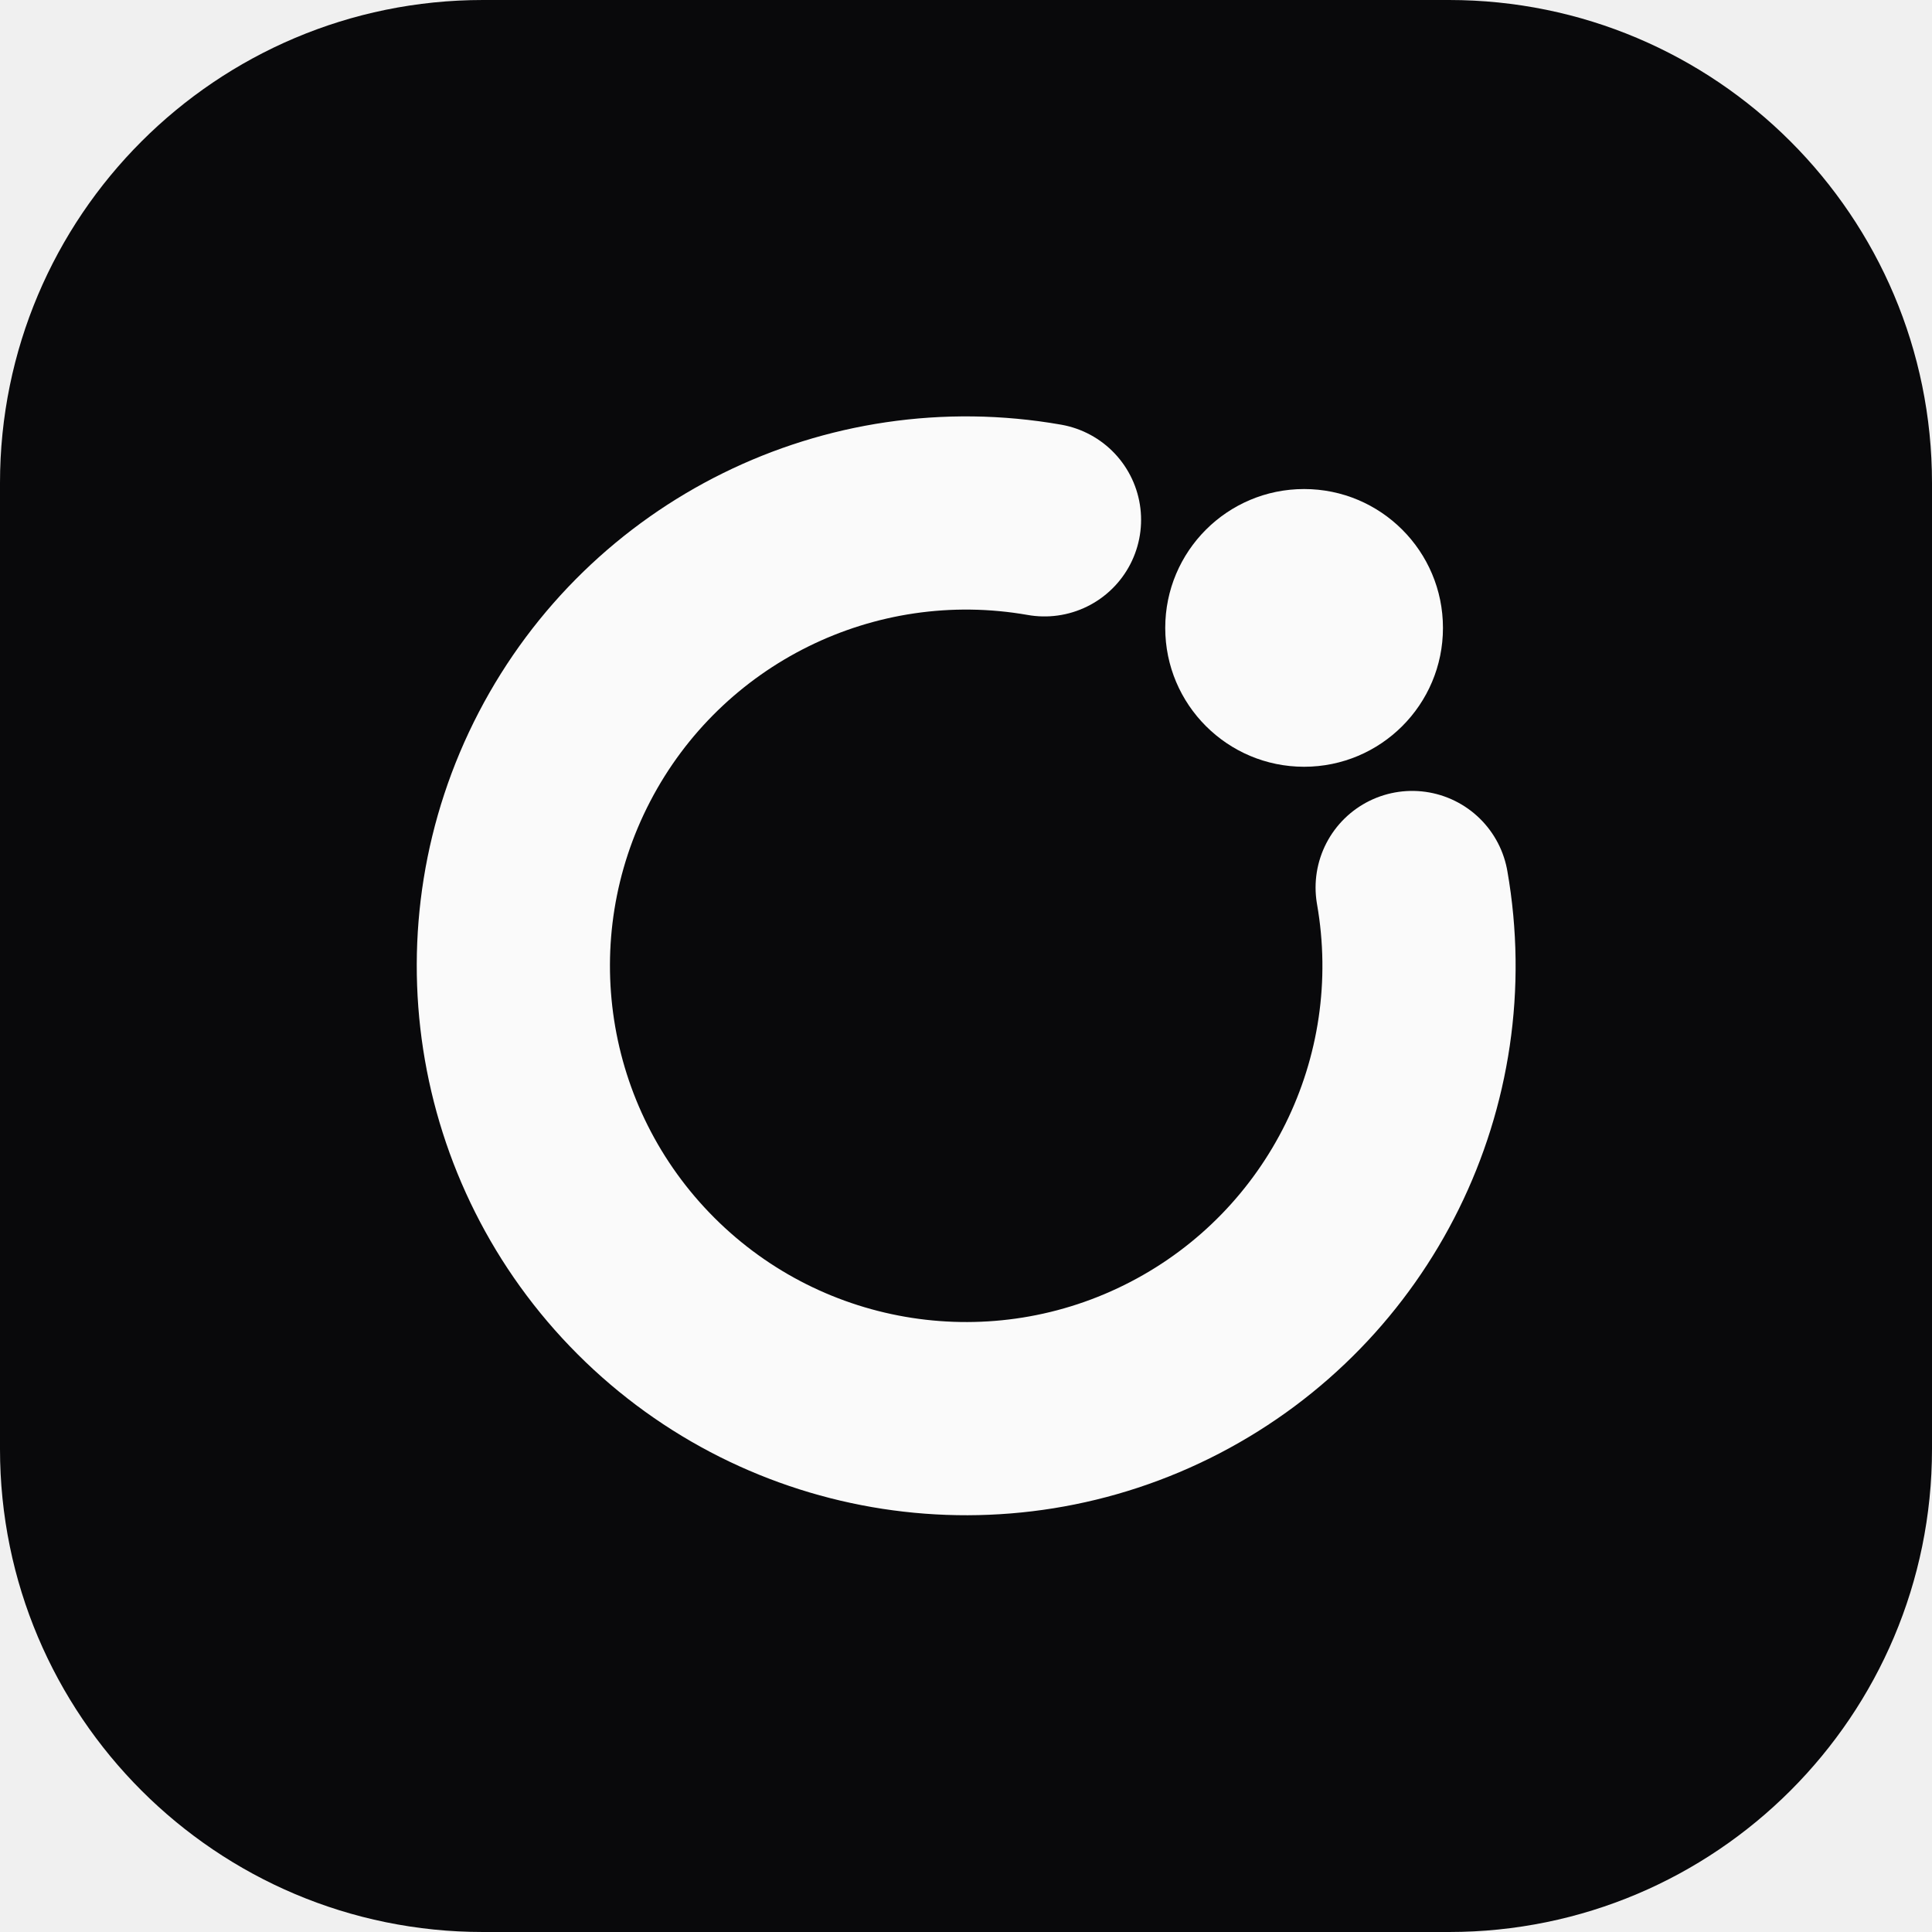
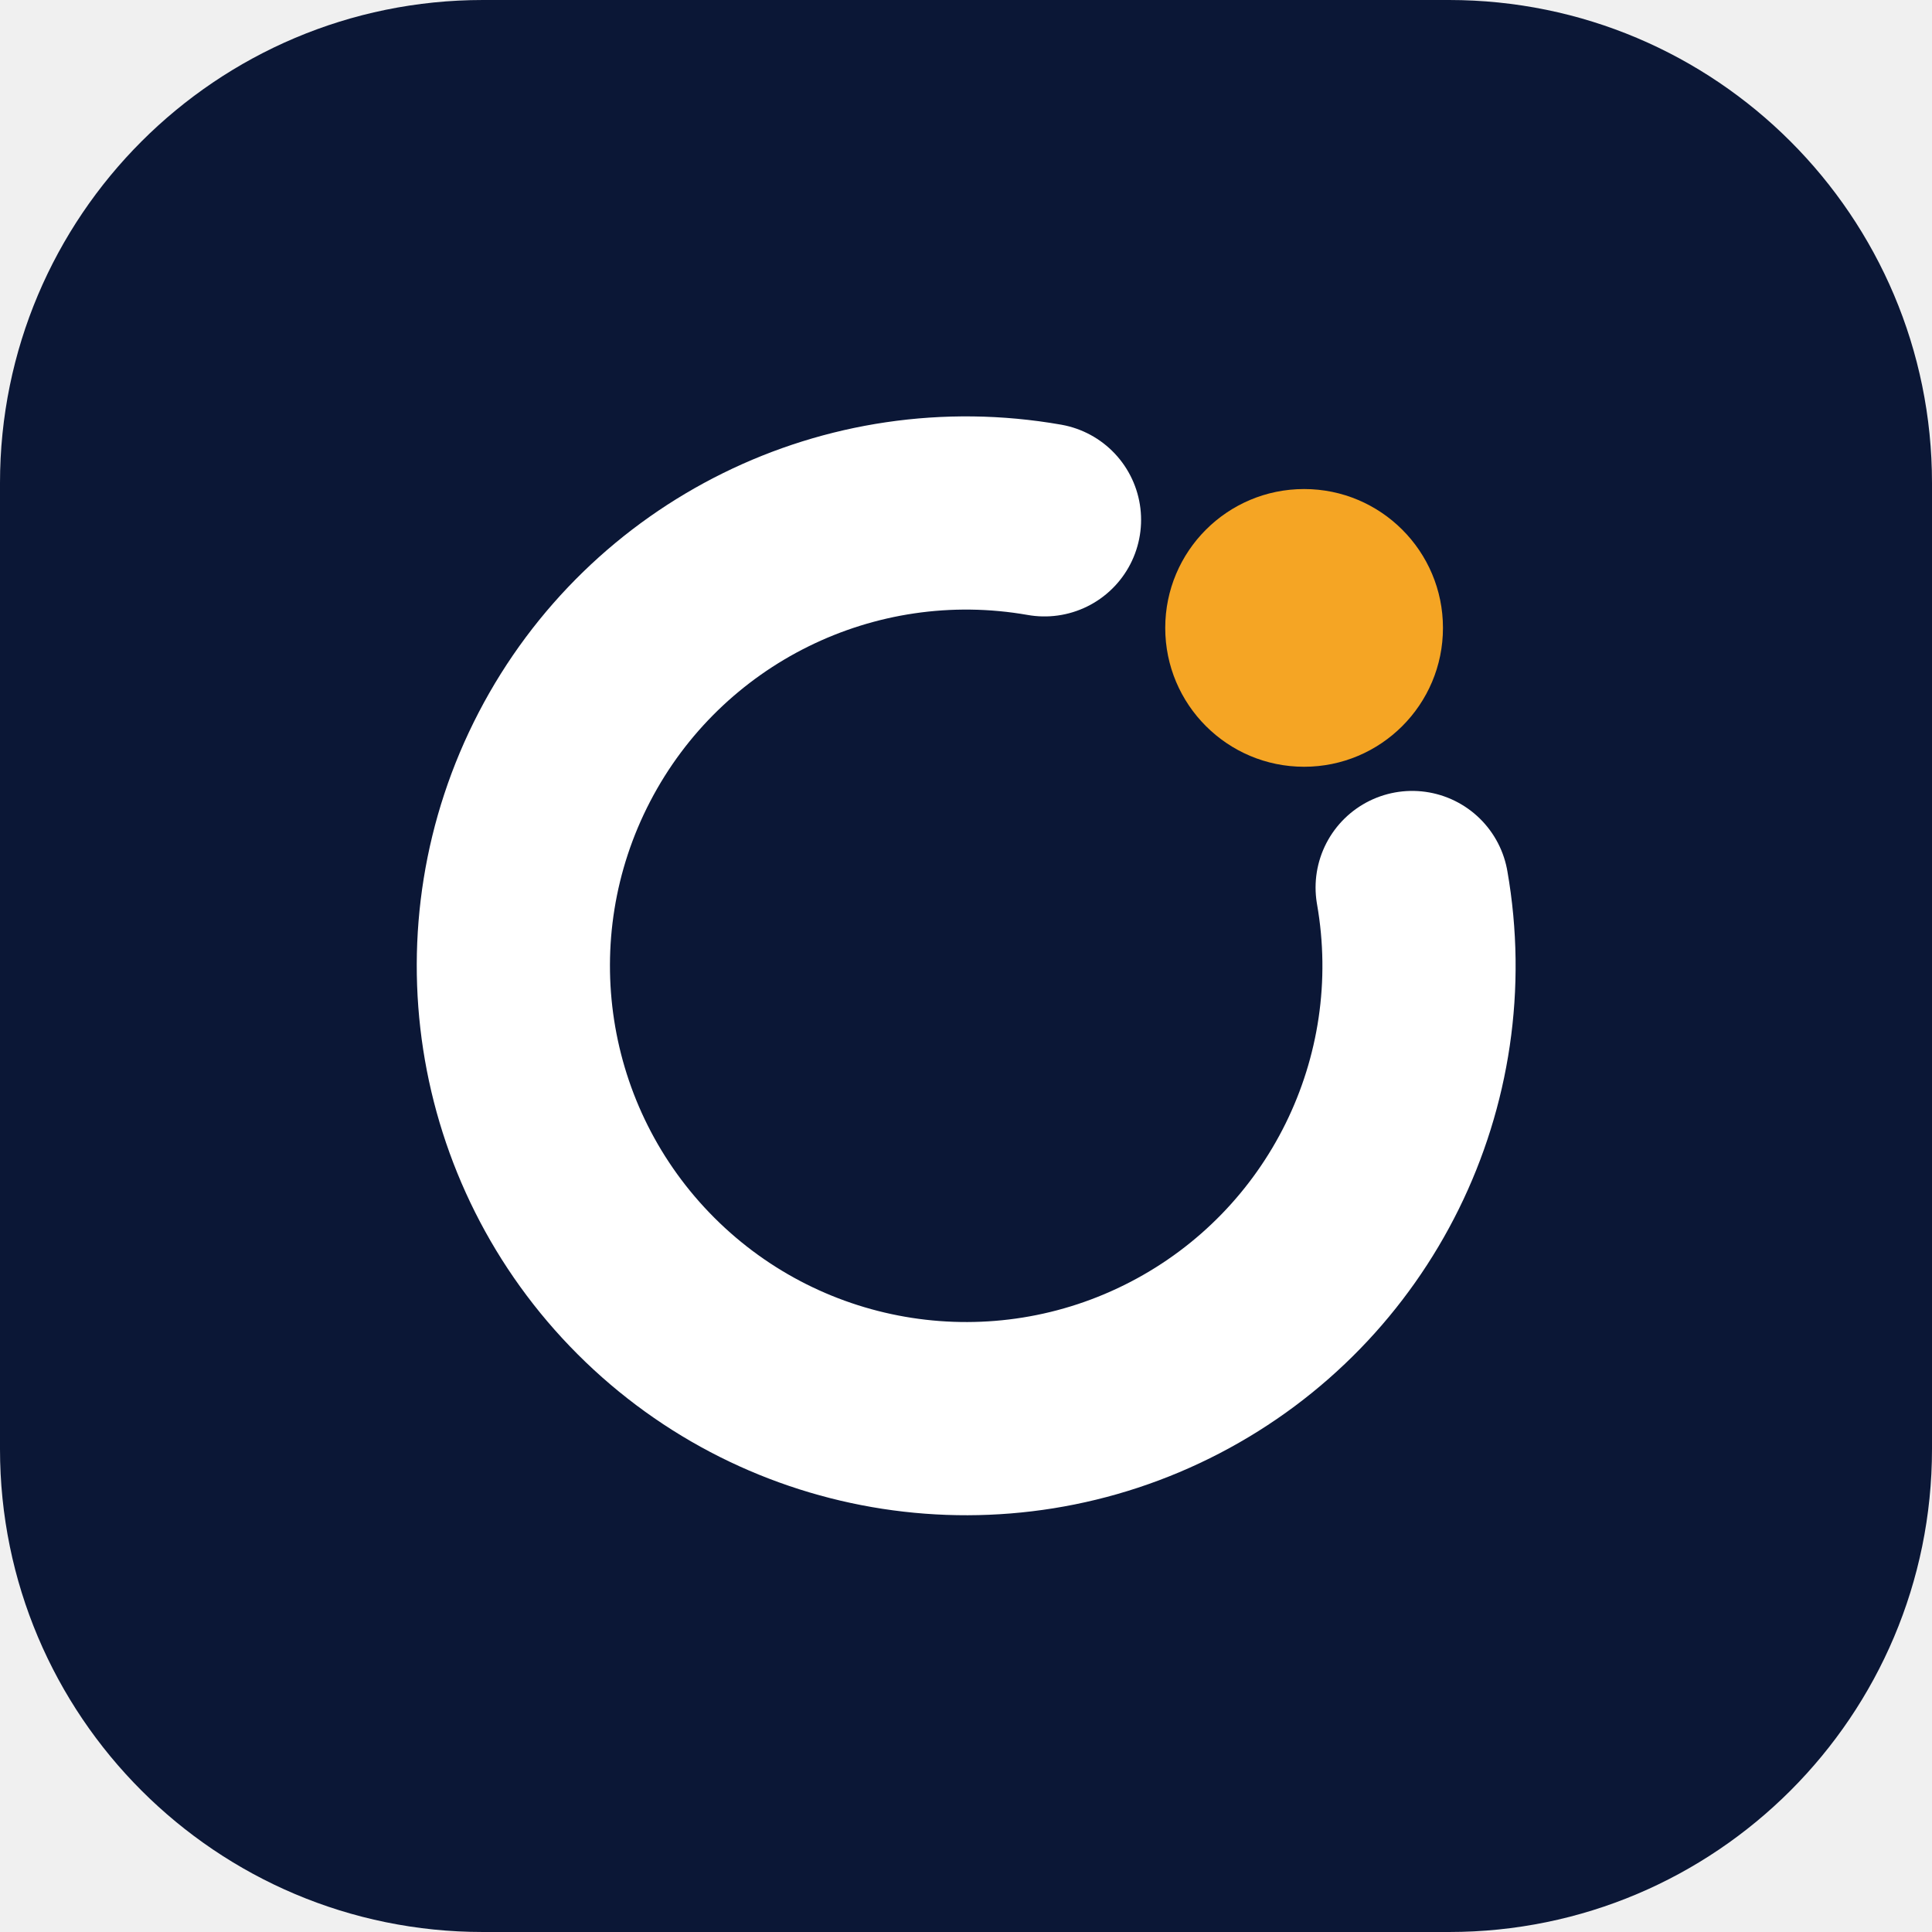
<svg xmlns="http://www.w3.org/2000/svg" width="32" height="32" viewBox="0 0 32 32" fill="none">
-   <rect width="32" height="32" rx="8" fill="#09090b" />
-   <path d="M23.39 14.7A7.5 7.5 0 1 1 17.3 8.61" stroke="#fafafa" stroke-width="3.2" stroke-linecap="round" />
-   <circle cx="21.6" cy="10.4" r="2.3" fill="#fafafa" />
+   <rect width="32" height="32" rx="8" fill="#0b1736" />
+   <path d="M23.39 14.7A7.5 7.5 0 1 1 17.3 8.61" stroke="#ffffff" stroke-width="3.2" stroke-linecap="round" />
+   <circle cx="21.6" cy="10.4" r="2.3" fill="#f5a524" />
</svg>
